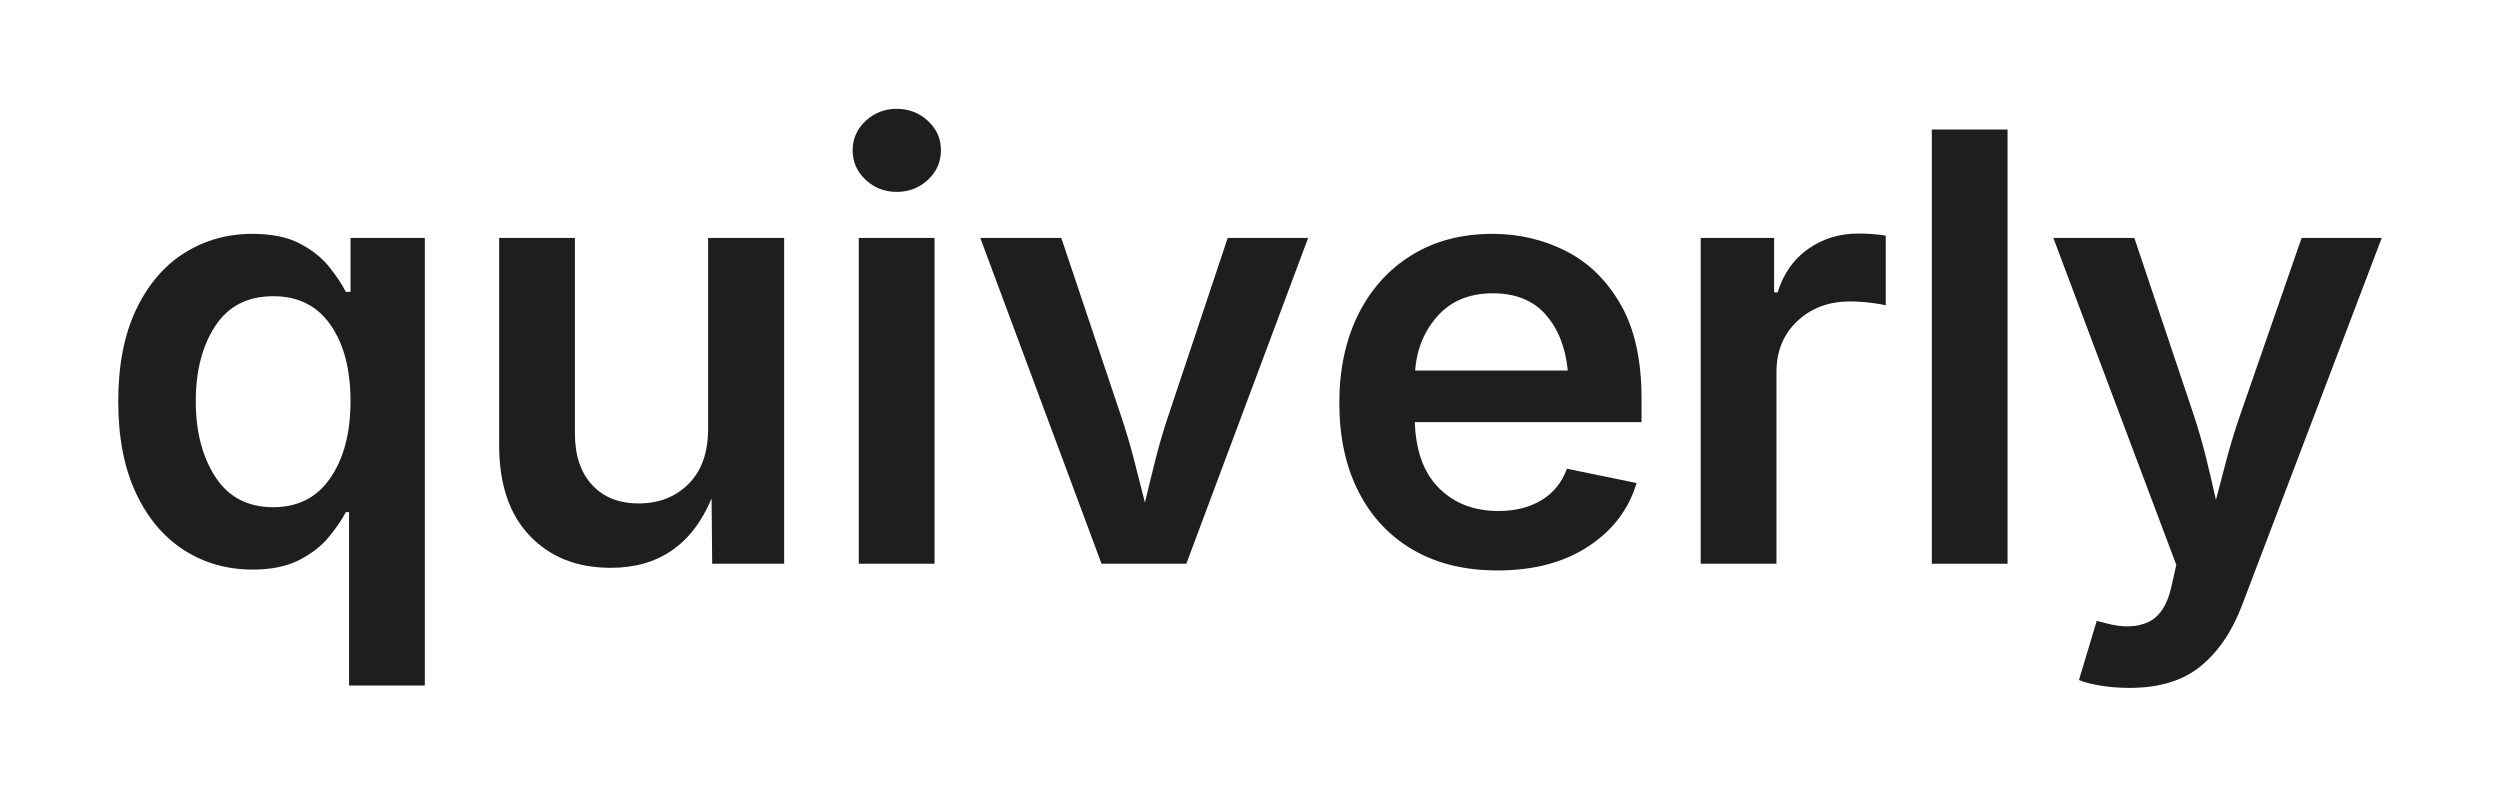
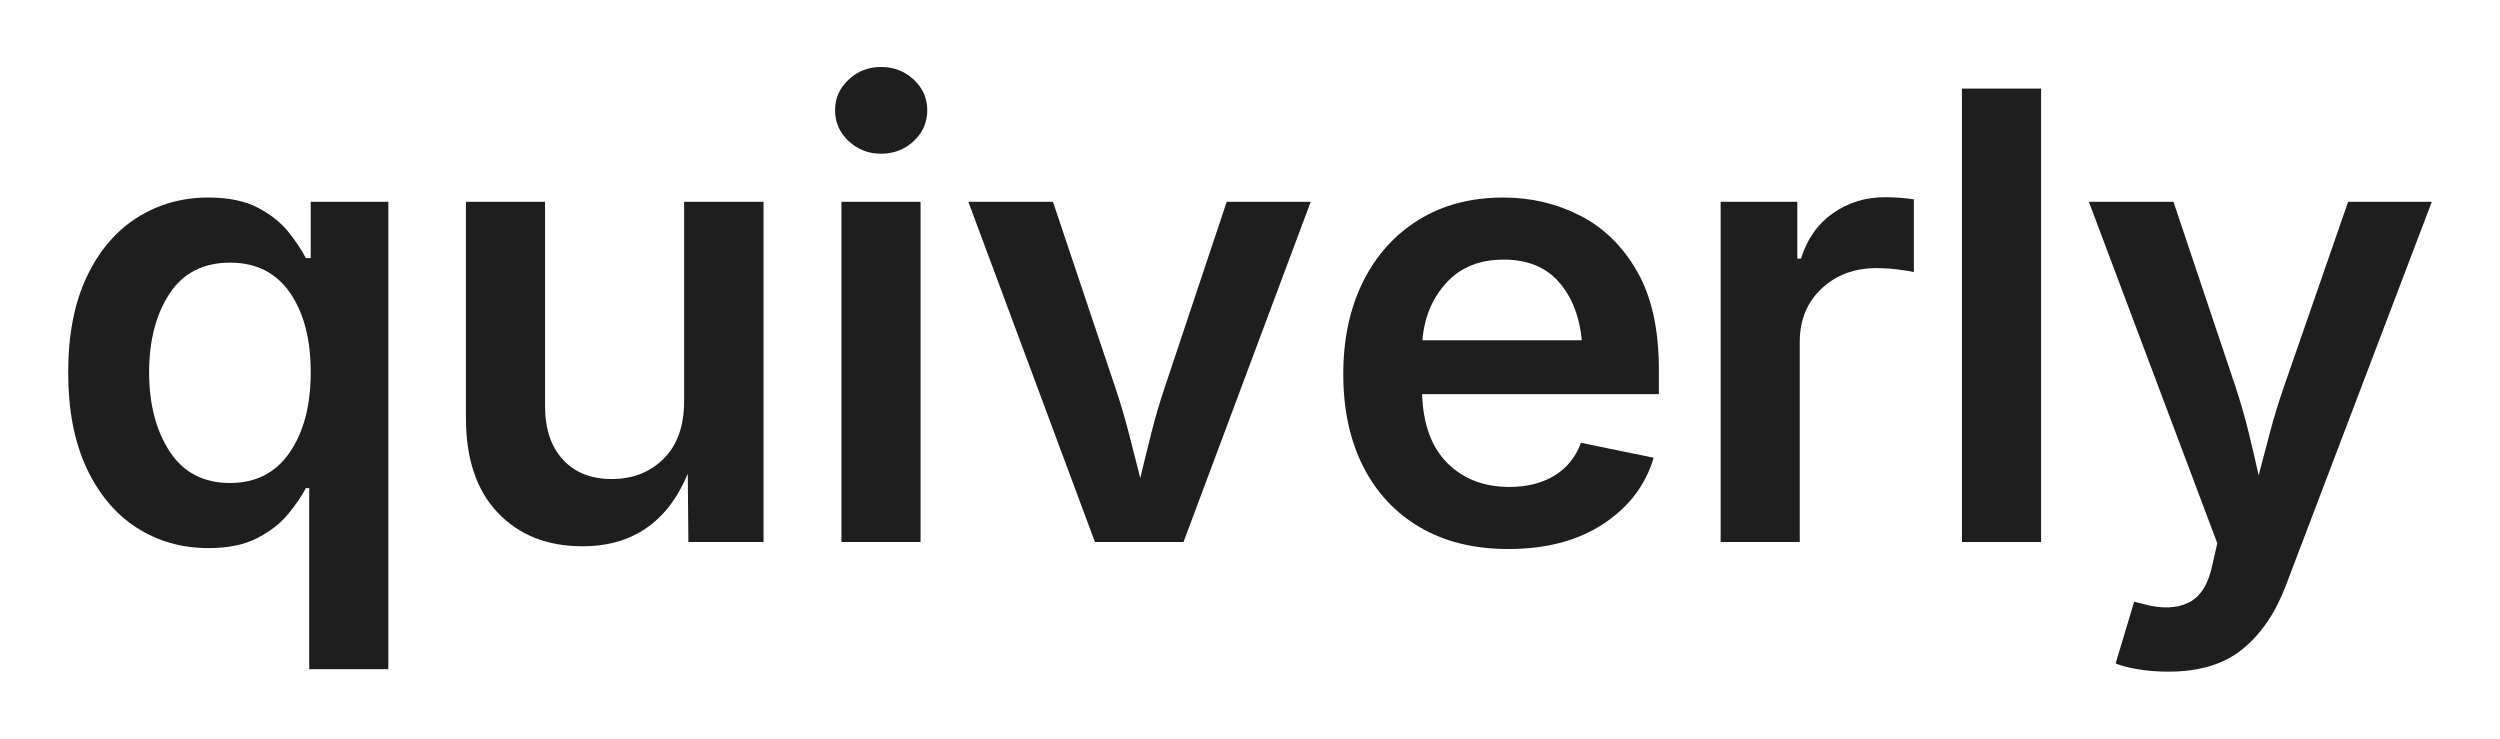
- <svg xmlns="http://www.w3.org/2000/svg" width="182" height="58" viewBox="708.800 770.715 182.400 58.569" preserveAspectRatio="xMidYMid meet" role="img">
+ <svg xmlns="http://www.w3.org/2000/svg" width="176" height="52" viewBox="712 774 176 52" role="img" aria-label="quiverly">
  <g transform="translate(714.8933,812.1581) scale(0.021424,-0.021424)">
    <path fill="#1e1e1e" d="M1141 -418H881V177H870Q849 137 811.0 91.0Q773 45 709.5 12.5Q646 -20 550 -20Q418 -20 313.5 47.5Q209 115 149.0 244.0Q89 373 89 557Q89 743 150.0 871.5Q211 1000 315.5 1066.0Q420 1132 549 1132Q649 1132 712.5 1098.5Q776 1065 813.0 1018.5Q850 972 870 933H886V1118H1141ZM621 194Q748 194 817.0 294.5Q886 395 886 558Q886 721 817.5 819.5Q749 918 621 918Q489 918 422.0 816.0Q355 714 355 558Q355 401 422.5 297.5Q490 194 621 194Z" />
  </g>
  <g transform="translate(741.8446,812.1581) scale(0.021424,-0.021424)">
    <path fill="#1e1e1e" d="M521 -14Q348 -14 243.0 96.0Q138 206 138 407V1118H398V447Q398 335 456.5 271.0Q515 207 617 207Q721 207 788.0 274.0Q855 341 855 463V1118H1116V0H869L867 224Q767 -14 521 -14Z" />
  </g>
  <g transform="translate(768.2818,812.1581) scale(0.021424,-0.021424)">
    <path fill="#1e1e1e" d="M138 0V1118H398V0ZM268 1276Q206 1276 161.5 1317.5Q117 1359 117 1419Q117 1478 161.5 1519.5Q206 1561 268 1561Q331 1561 375.5 1519.5Q420 1478 420 1419Q420 1359 375.5 1317.5Q331 1276 268 1276Z" />
  </g>
  <g transform="translate(779.3366,812.1581) scale(0.021424,-0.021424)">
    <path fill="#1e1e1e" d="M455 0 39 1118H317L521 510Q546 436 565.5 361.0Q585 286 604 210Q622 286 641.0 361.0Q660 436 685 510L888 1118H1164L746 0Z" />
  </g>
  <g transform="translate(804.6597,812.1581) scale(0.021424,-0.021424)">
    <path fill="#1e1e1e" d="M632 -23Q463 -23 341.5 48.0Q220 119 154.5 248.0Q89 377 89 552Q89 724 153.5 854.5Q218 985 336.5 1058.5Q455 1132 615 1132Q751 1132 867.5 1072.5Q984 1013 1055.0 888.5Q1126 764 1126 568V486H348Q353 337 431.5 259.0Q510 181 635 181Q721 181 782.5 218.0Q844 255 870 326L1109 277Q1069 142 943.5 59.5Q818 -23 632 -23ZM349 663H873Q861 783 796.5 855.5Q732 928 616 928Q497 928 427.5 851.5Q358 775 349 663Z" />
  </g>
  <g transform="translate(830.1757,812.1581) scale(0.021424,-0.021424)">
    <path fill="#1e1e1e" d="M138 0V1118H390V931H402Q432 1028 507.0 1080.5Q582 1133 678 1133Q728 1133 773 1126V887Q757 891 721.0 895.5Q685 900 650 900Q541 900 469.5 832.5Q398 765 398 658V0Z" />
  </g>
  <g transform="translate(847.1649,812.1581) scale(0.021424,-0.021424)">
    <path fill="#1e1e1e" d="M398 1490V0H138V1490Z" />
  </g>
  <g transform="translate(858.2196,812.1581) scale(0.021424,-0.021424)">
    <path fill="#1e1e1e" d="M127 -399 188 -196 219 -204Q307 -228 366.0 -199.5Q425 -171 445 -75L461 -4L39 1118H317L521 510Q545 437 563.0 364.5Q581 292 597 219Q616 293 635.5 365.5Q655 438 680 510L891 1118H1166L686 -144Q635 -278 544.0 -352.0Q453 -426 301 -426Q246 -426 199.5 -418.0Q153 -410 127 -399Z" />
  </g>
</svg>
